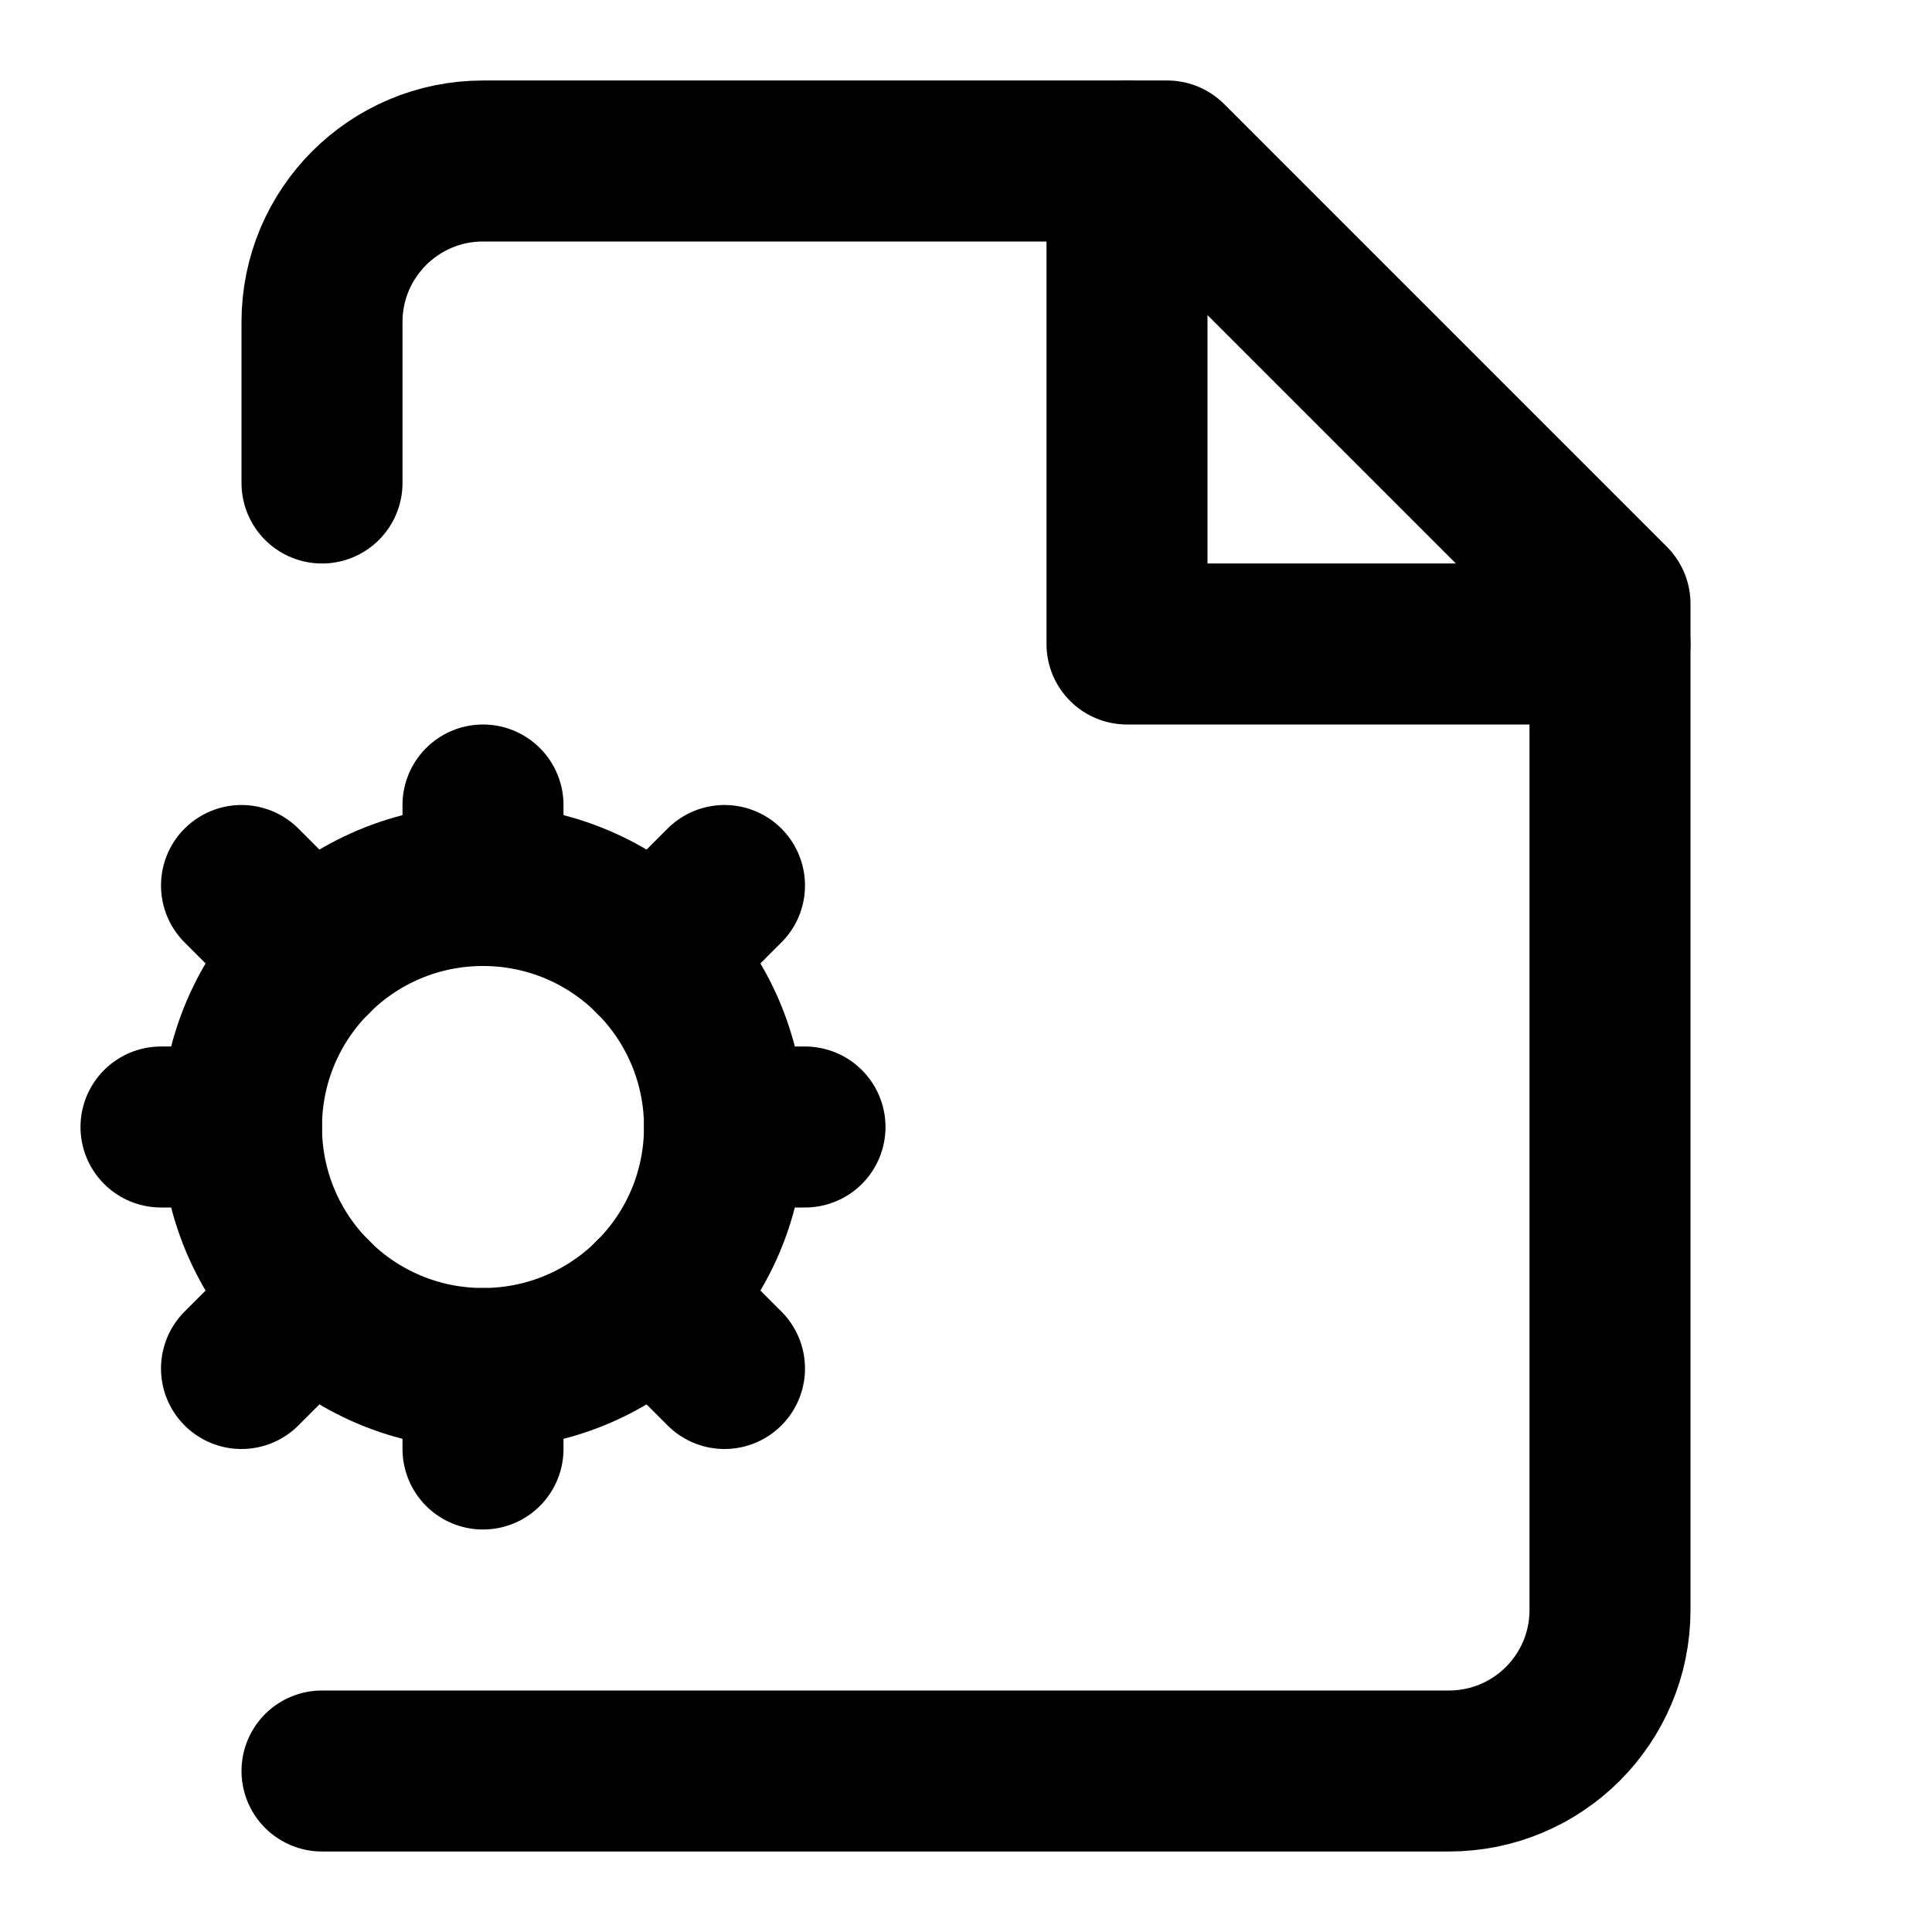
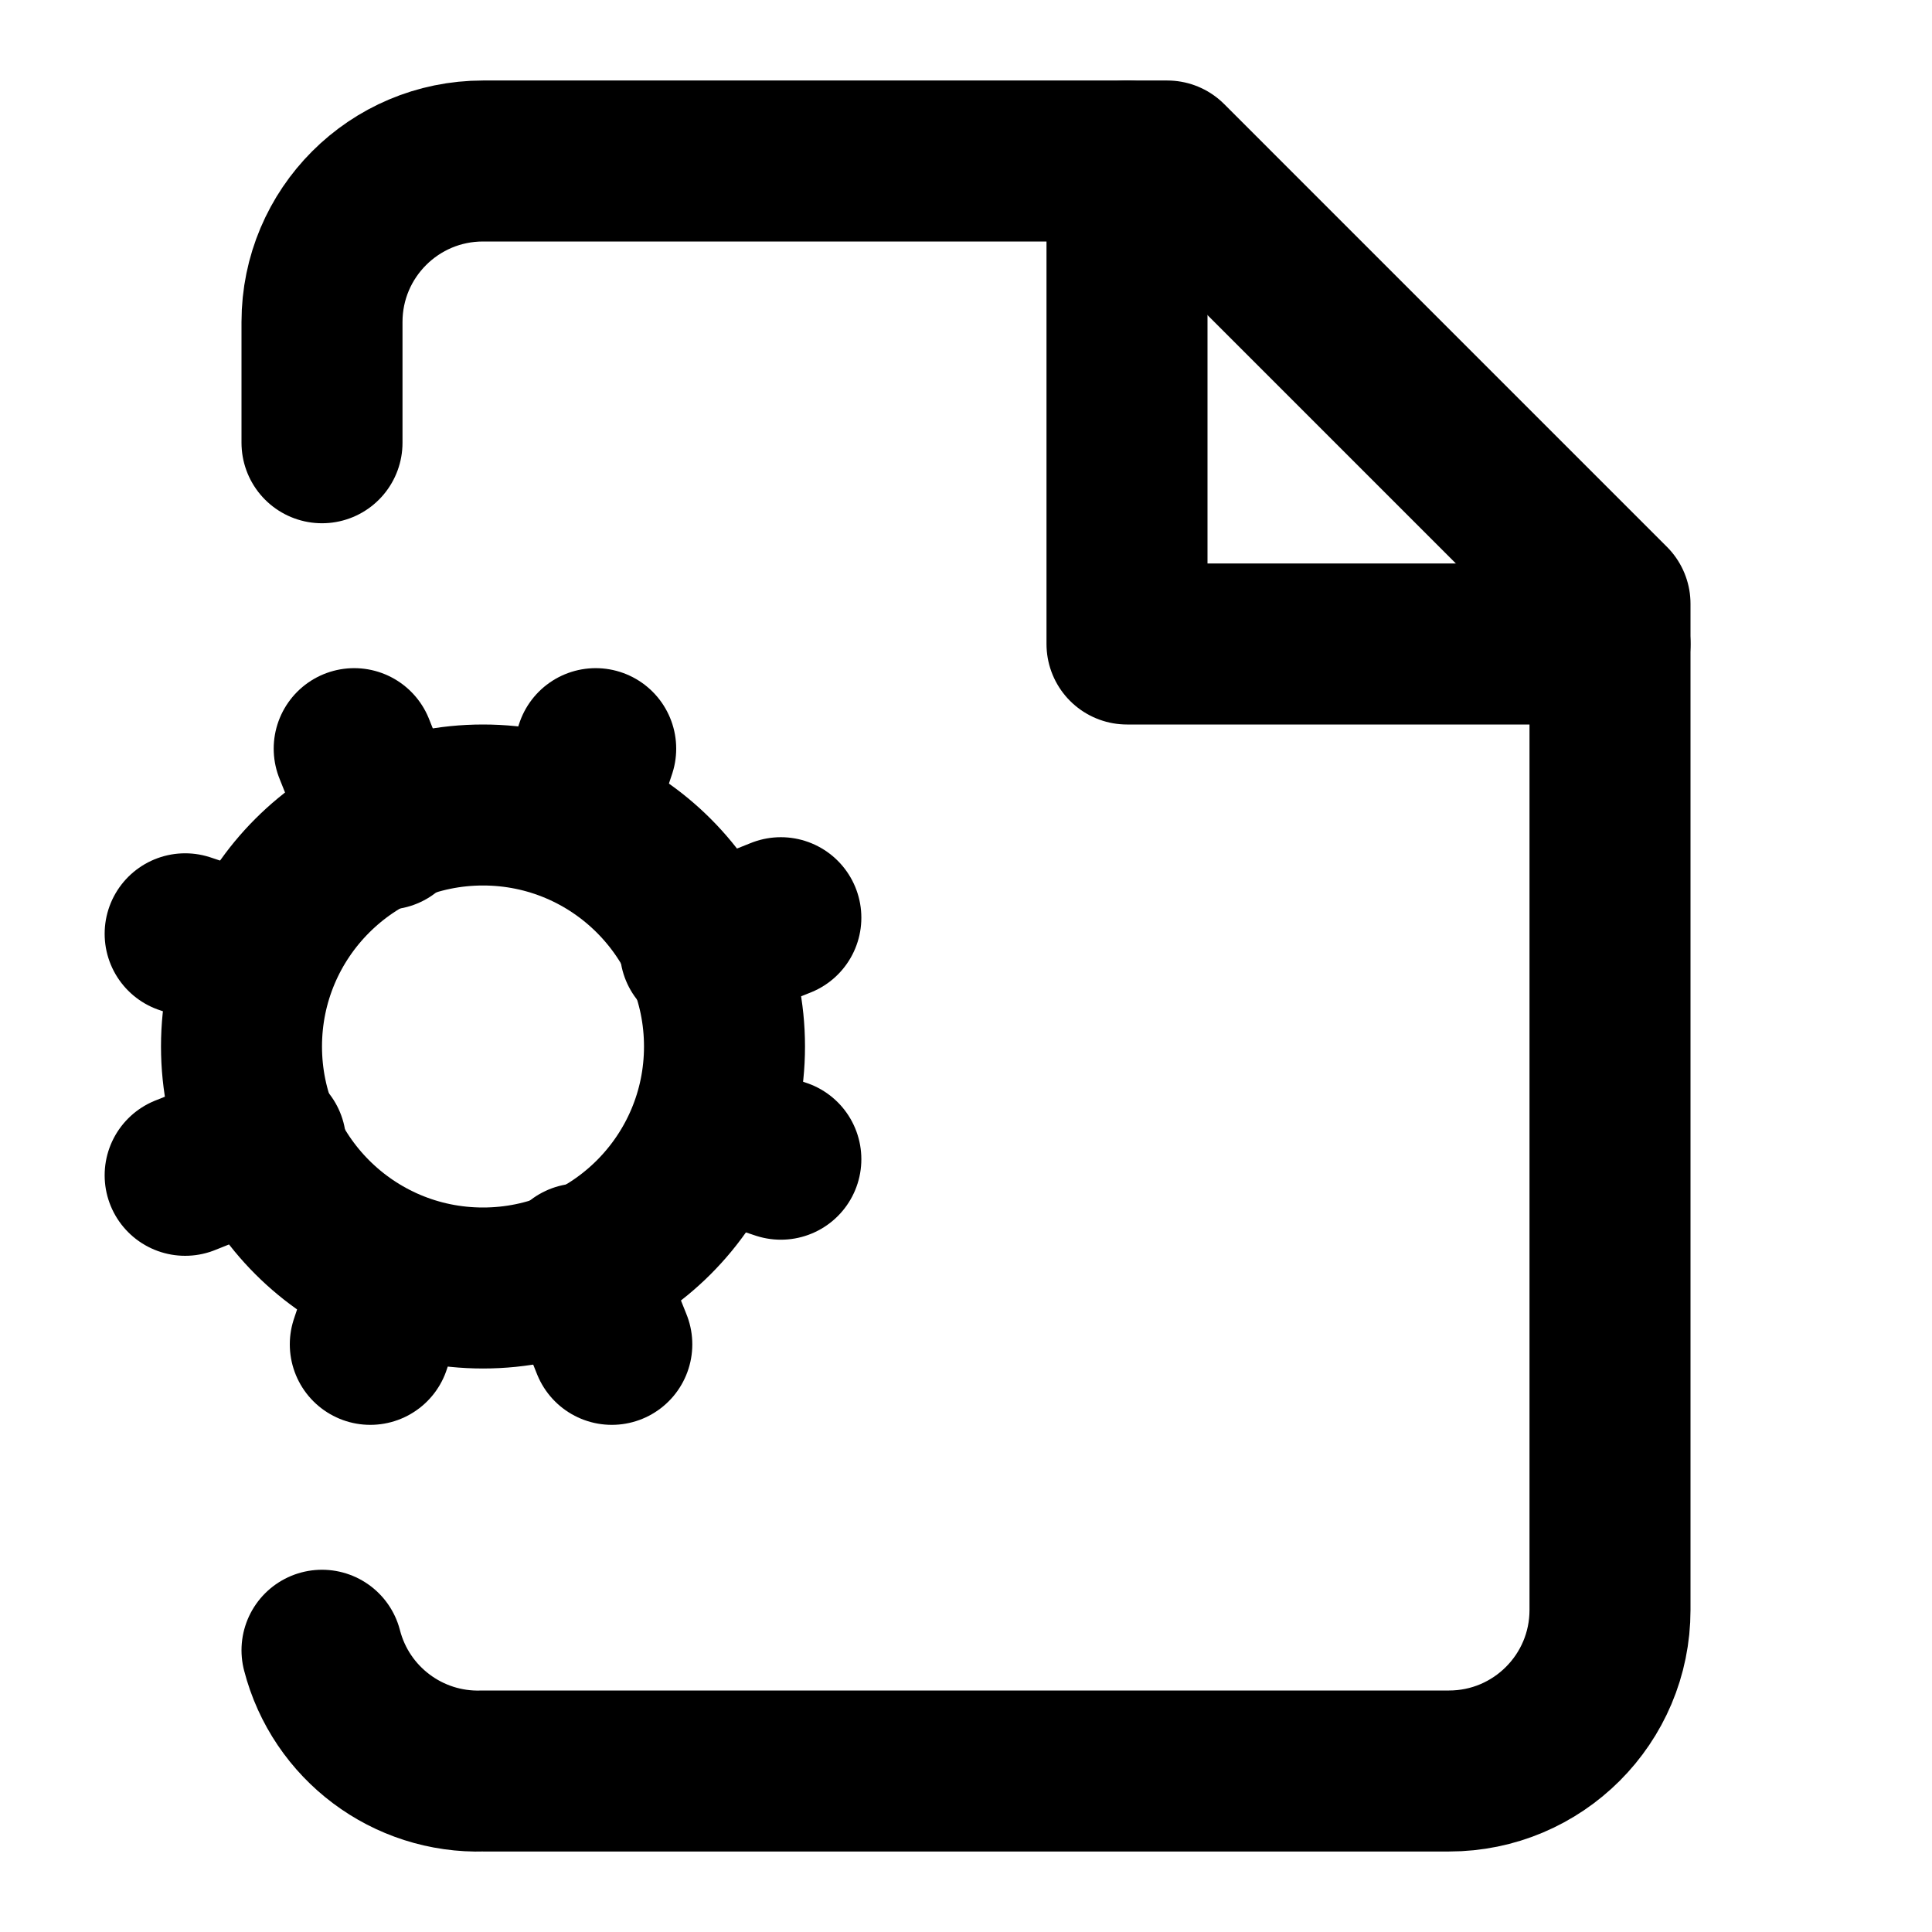
<svg xmlns="http://www.w3.org/2000/svg" viewBox="0 0 24 24" fill="none" stroke="currentColor" stroke-width="2" stroke-linecap="round" stroke-linejoin="round">
-   <path d="M4 6V4a2 2 0 0 1 2-2h8.5L20 7.5V20a2 2 0 0 1-2 2H4" />
-   <polyline points="14 2 14 8 20 8" />
-   <circle cx="6" cy="14" r="3" />
-   <path d="M6 10v1" />
-   <path d="M6 17v1" />
-   <path d="M10 14H9" />
-   <path d="M3 14H2" />
-   <path d="m9 11-.88.88" />
-   <path d="M3.88 16.12 3 17" />
-   <path d="m9 17-.88-.88" />
-   <path d="M3.88 11.88 3 11" />
+   <circle cx="6" cy="13" r="3" />
+   <path d="m9.7 14.4-.9-.3" />
+   <path d="m3.2 11.9-.9-.3" />
+   <path d="m4.6 16.7.3-.9" />
+   <path d="m7.6 16.7-.4-1" />
+   <path d="m4.8 10.3-.4-1" />
+   <path d="m2.3 14.6 1-.4" />
+   <path d="m8.7 11.8 1-.4" />
+   <path d="m7.4 9.3-.3.9" />
+   <path d="M14 2v6h6" />
+   <path d="M4 5.5V4a2 2 0 0 1 2-2h8.5L20 7.5V20a2 2 0 0 1-2 2H6a2 2 0 0 1-2-1.5" />
</svg>
